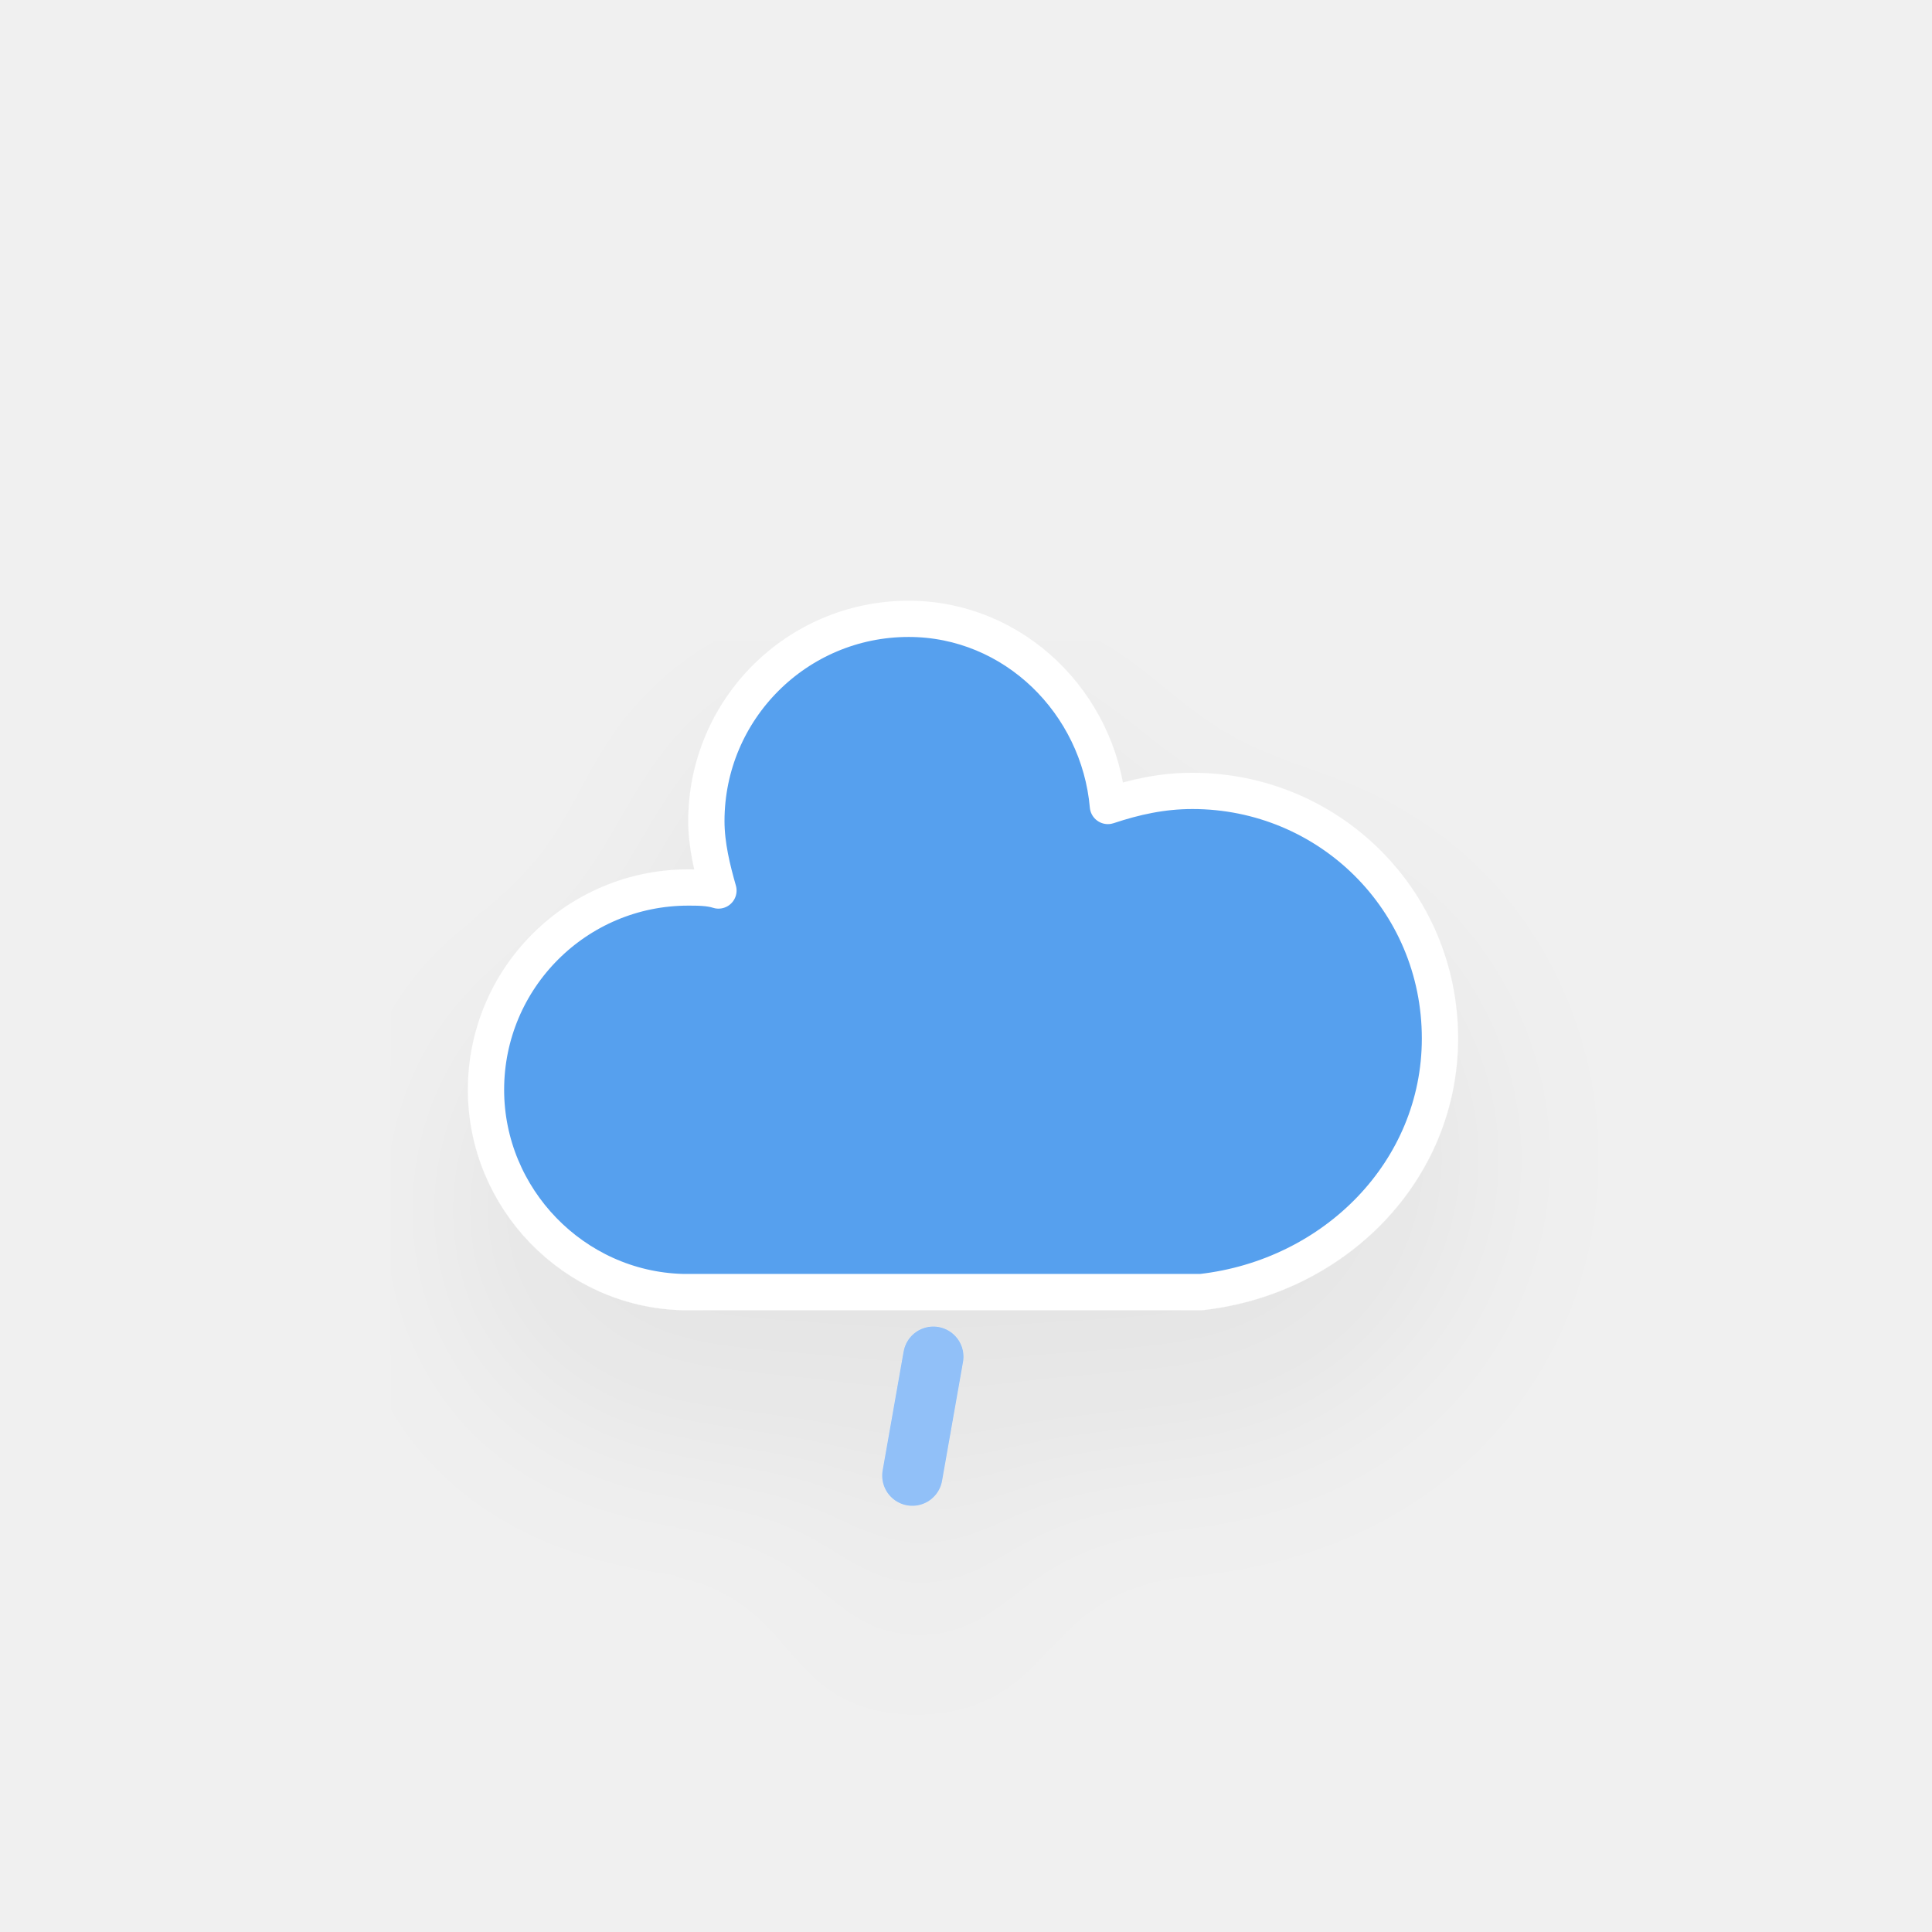
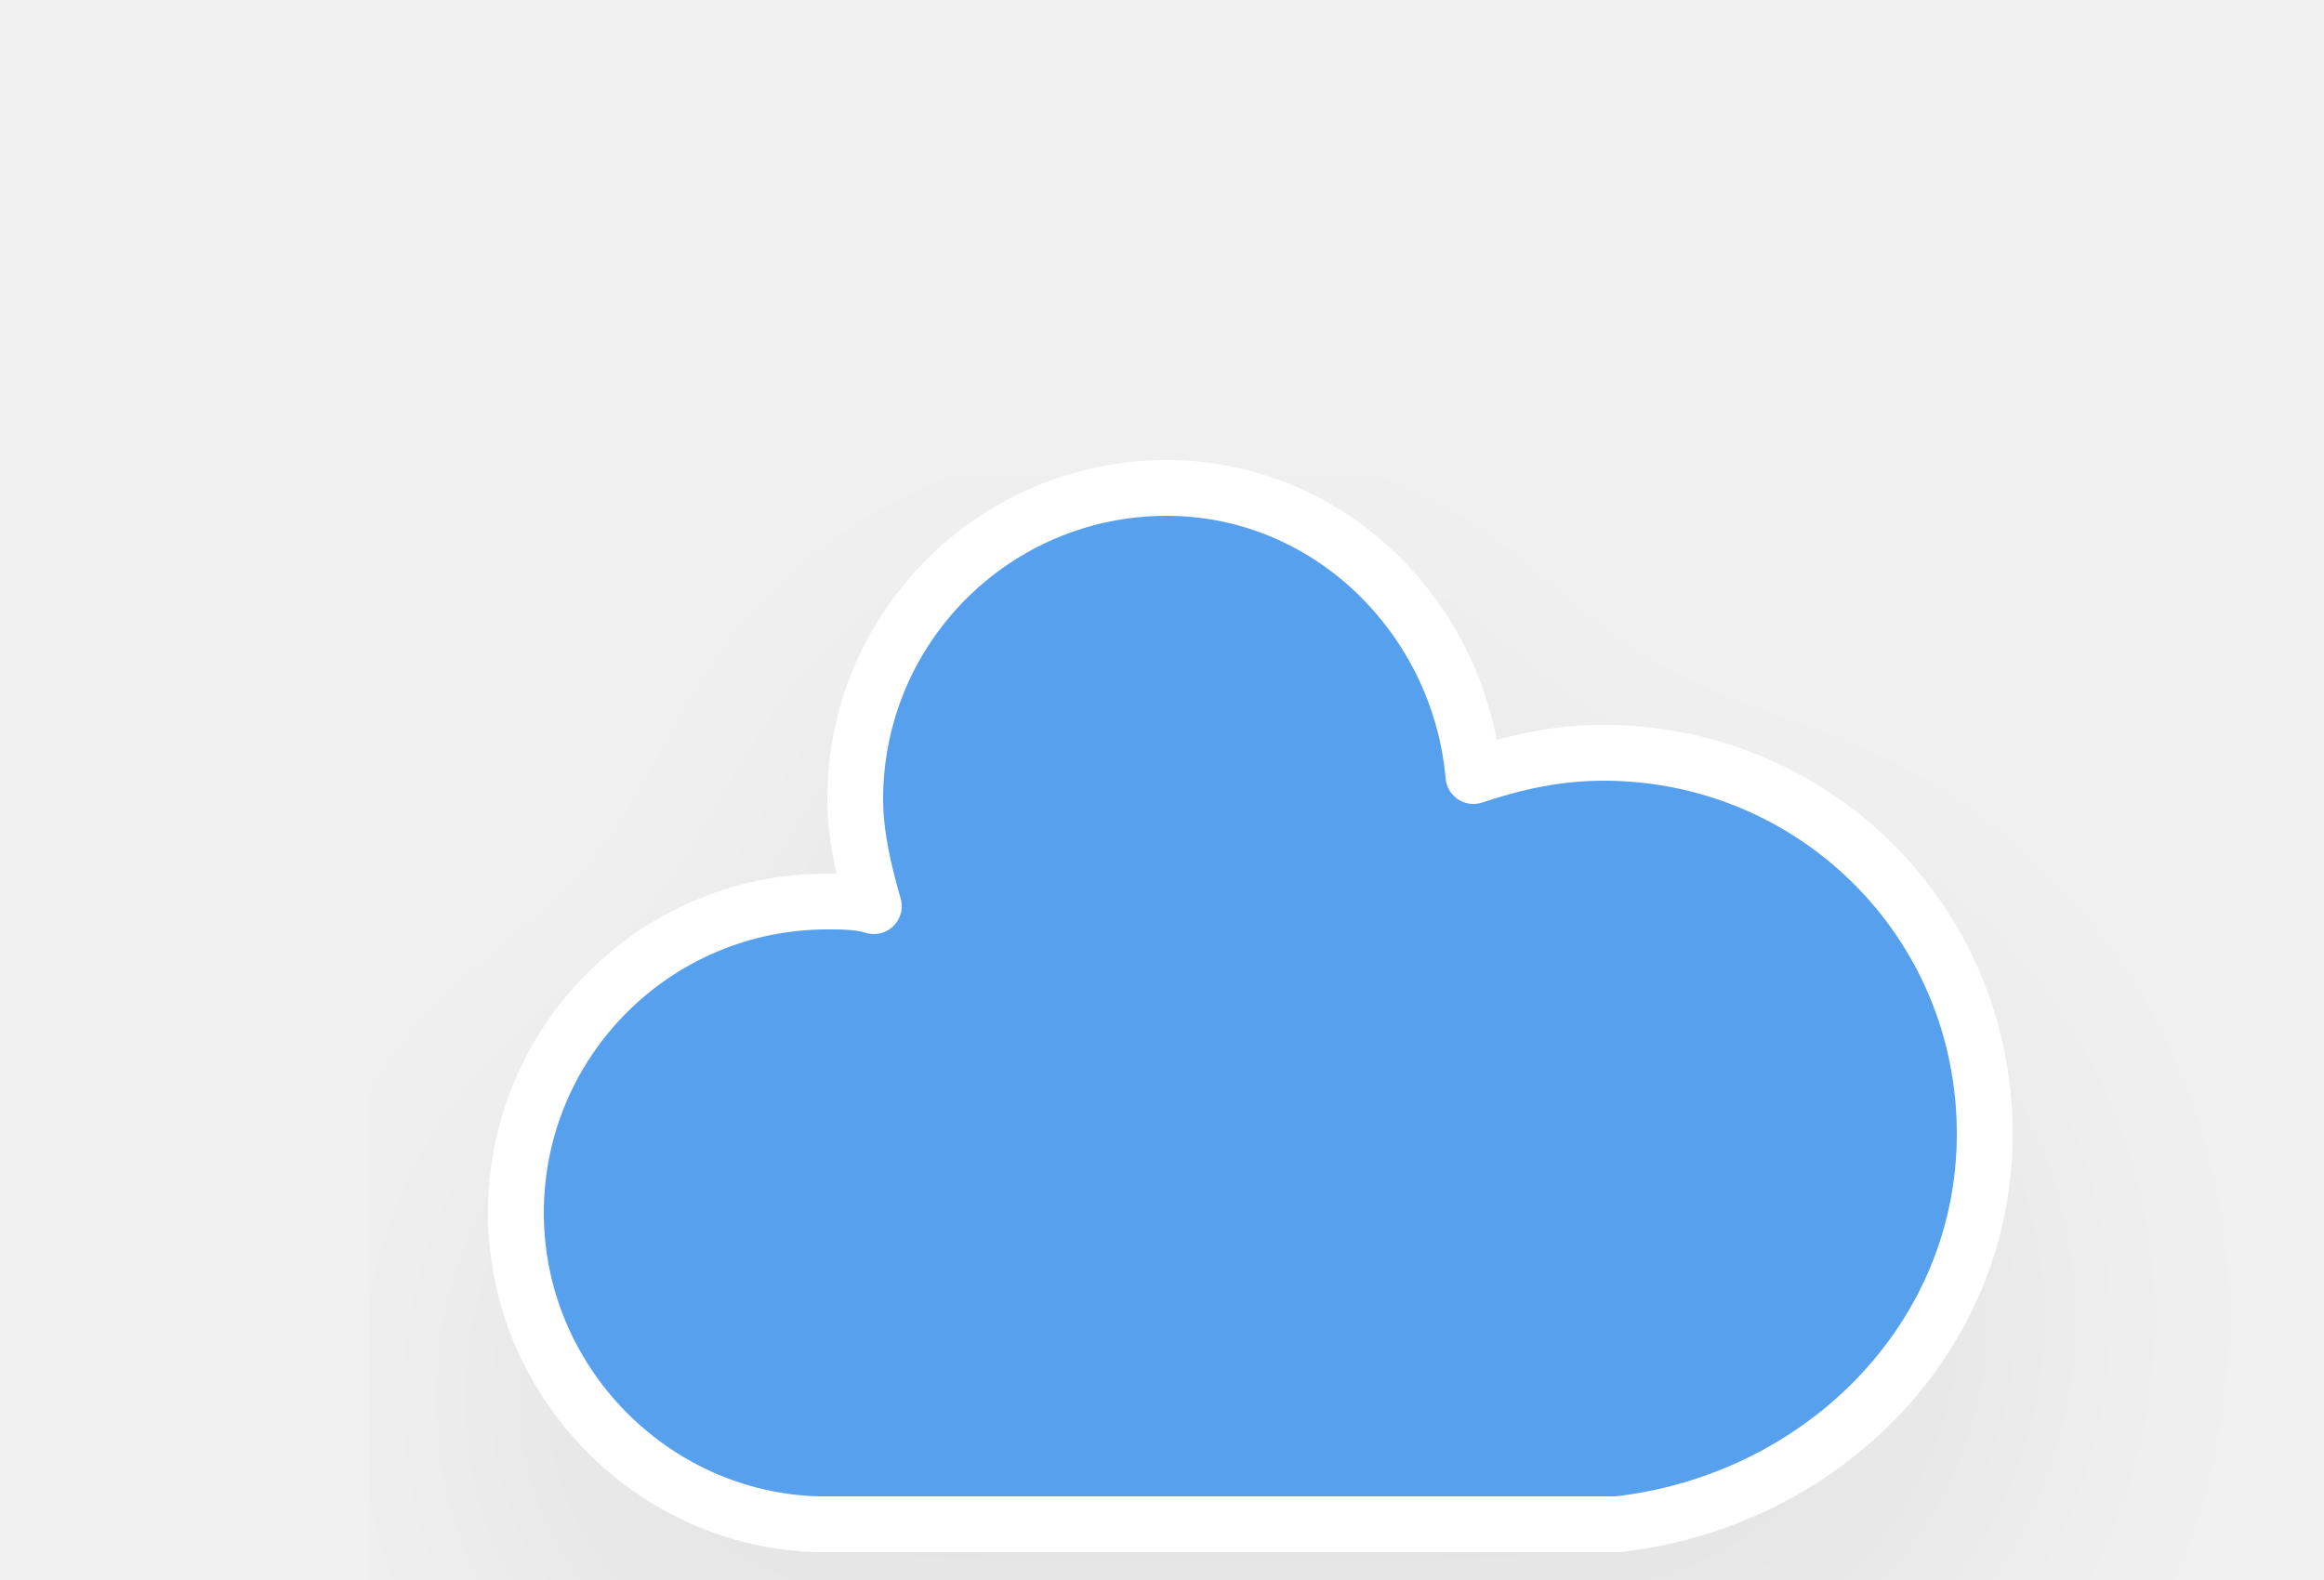
- <svg xmlns="http://www.w3.org/2000/svg" version="1.1" width="64" height="64" viewbox="0 0 64 64">
+ <svg xmlns="http://www.w3.org/2000/svg" version="1.1" width="50" height="34" viewbox="0 0 50 34">
  <defs>
    <filter id="blur" width="200%" height="200%">
      <feGaussianBlur in="SourceAlpha" stdDeviation="3" />
      <feOffset dx="0" dy="4" result="offsetblur" />
      <feComponentTransfer>
        <feFuncA type="linear" slope="0.05" />
      </feComponentTransfer>
      <feMerge>
        <feMergeNode />
        <feMergeNode in="SourceGraphic" />
      </feMerge>
    </filter>
    <style type="text/css">
/*
** RAIN
*/
@keyframes am-weather-rain {
  0% {
    stroke-dashoffset: 0;
  }

  100% {
    stroke-dashoffset: -100;
  }
}

.am-weather-rain-1 {
  -webkit-animation-name: am-weather-rain;
     -moz-animation-name: am-weather-rain;
      -ms-animation-name: am-weather-rain;
          animation-name: am-weather-rain;
  -webkit-animation-duration: 8s;
     -moz-animation-duration: 8s;
      -ms-animation-duration: 8s;
          animation-duration: 8s;
  -webkit-animation-timing-function: linear;
     -moz-animation-timing-function: linear;
      -ms-animation-timing-function: linear;
          animation-timing-function: linear;
  -webkit-animation-iteration-count: infinite;
     -moz-animation-iteration-count: infinite;
      -ms-animation-iteration-count: infinite;
          animation-iteration-count: infinite;
}
        </style>
  </defs>
  <g filter="url(#blur)" id="rainy-4">
-     <g transform="translate(20,10)">
+     <g transform="translate(15,0)">
      <g>
        <path d="M47.7,35.4c0-4.6-3.7-8.2-8.2-8.2c-1,0-1.9,0.2-2.8,0.5c-0.3-3.4-3.1-6.2-6.6-6.2c-3.7,0-6.7,3-6.7,6.7c0,0.8,0.2,1.6,0.4,2.3    c-0.3-0.1-0.7-0.1-1-0.1c-3.7,0-6.7,3-6.7,6.7c0,3.6,2.9,6.6,6.5,6.7l17.2,0C44.2,43.3,47.7,39.8,47.7,35.4z" fill="#57A0EE" stroke="white" stroke-linejoin="round" stroke-width="1.2" transform="translate(-20,-11)" />
      </g>
    </g>
    <g transform="translate(37,45), rotate(10)">
      <line class="am-weather-rain-1" fill="none" stroke="#91C0F8" stroke-dasharray="4,7" stroke-linecap="round" stroke-width="2" transform="translate(-6,1)" x1="0" x2="0" y1="0" y2="8" />
    </g>
  </g>
</svg>
